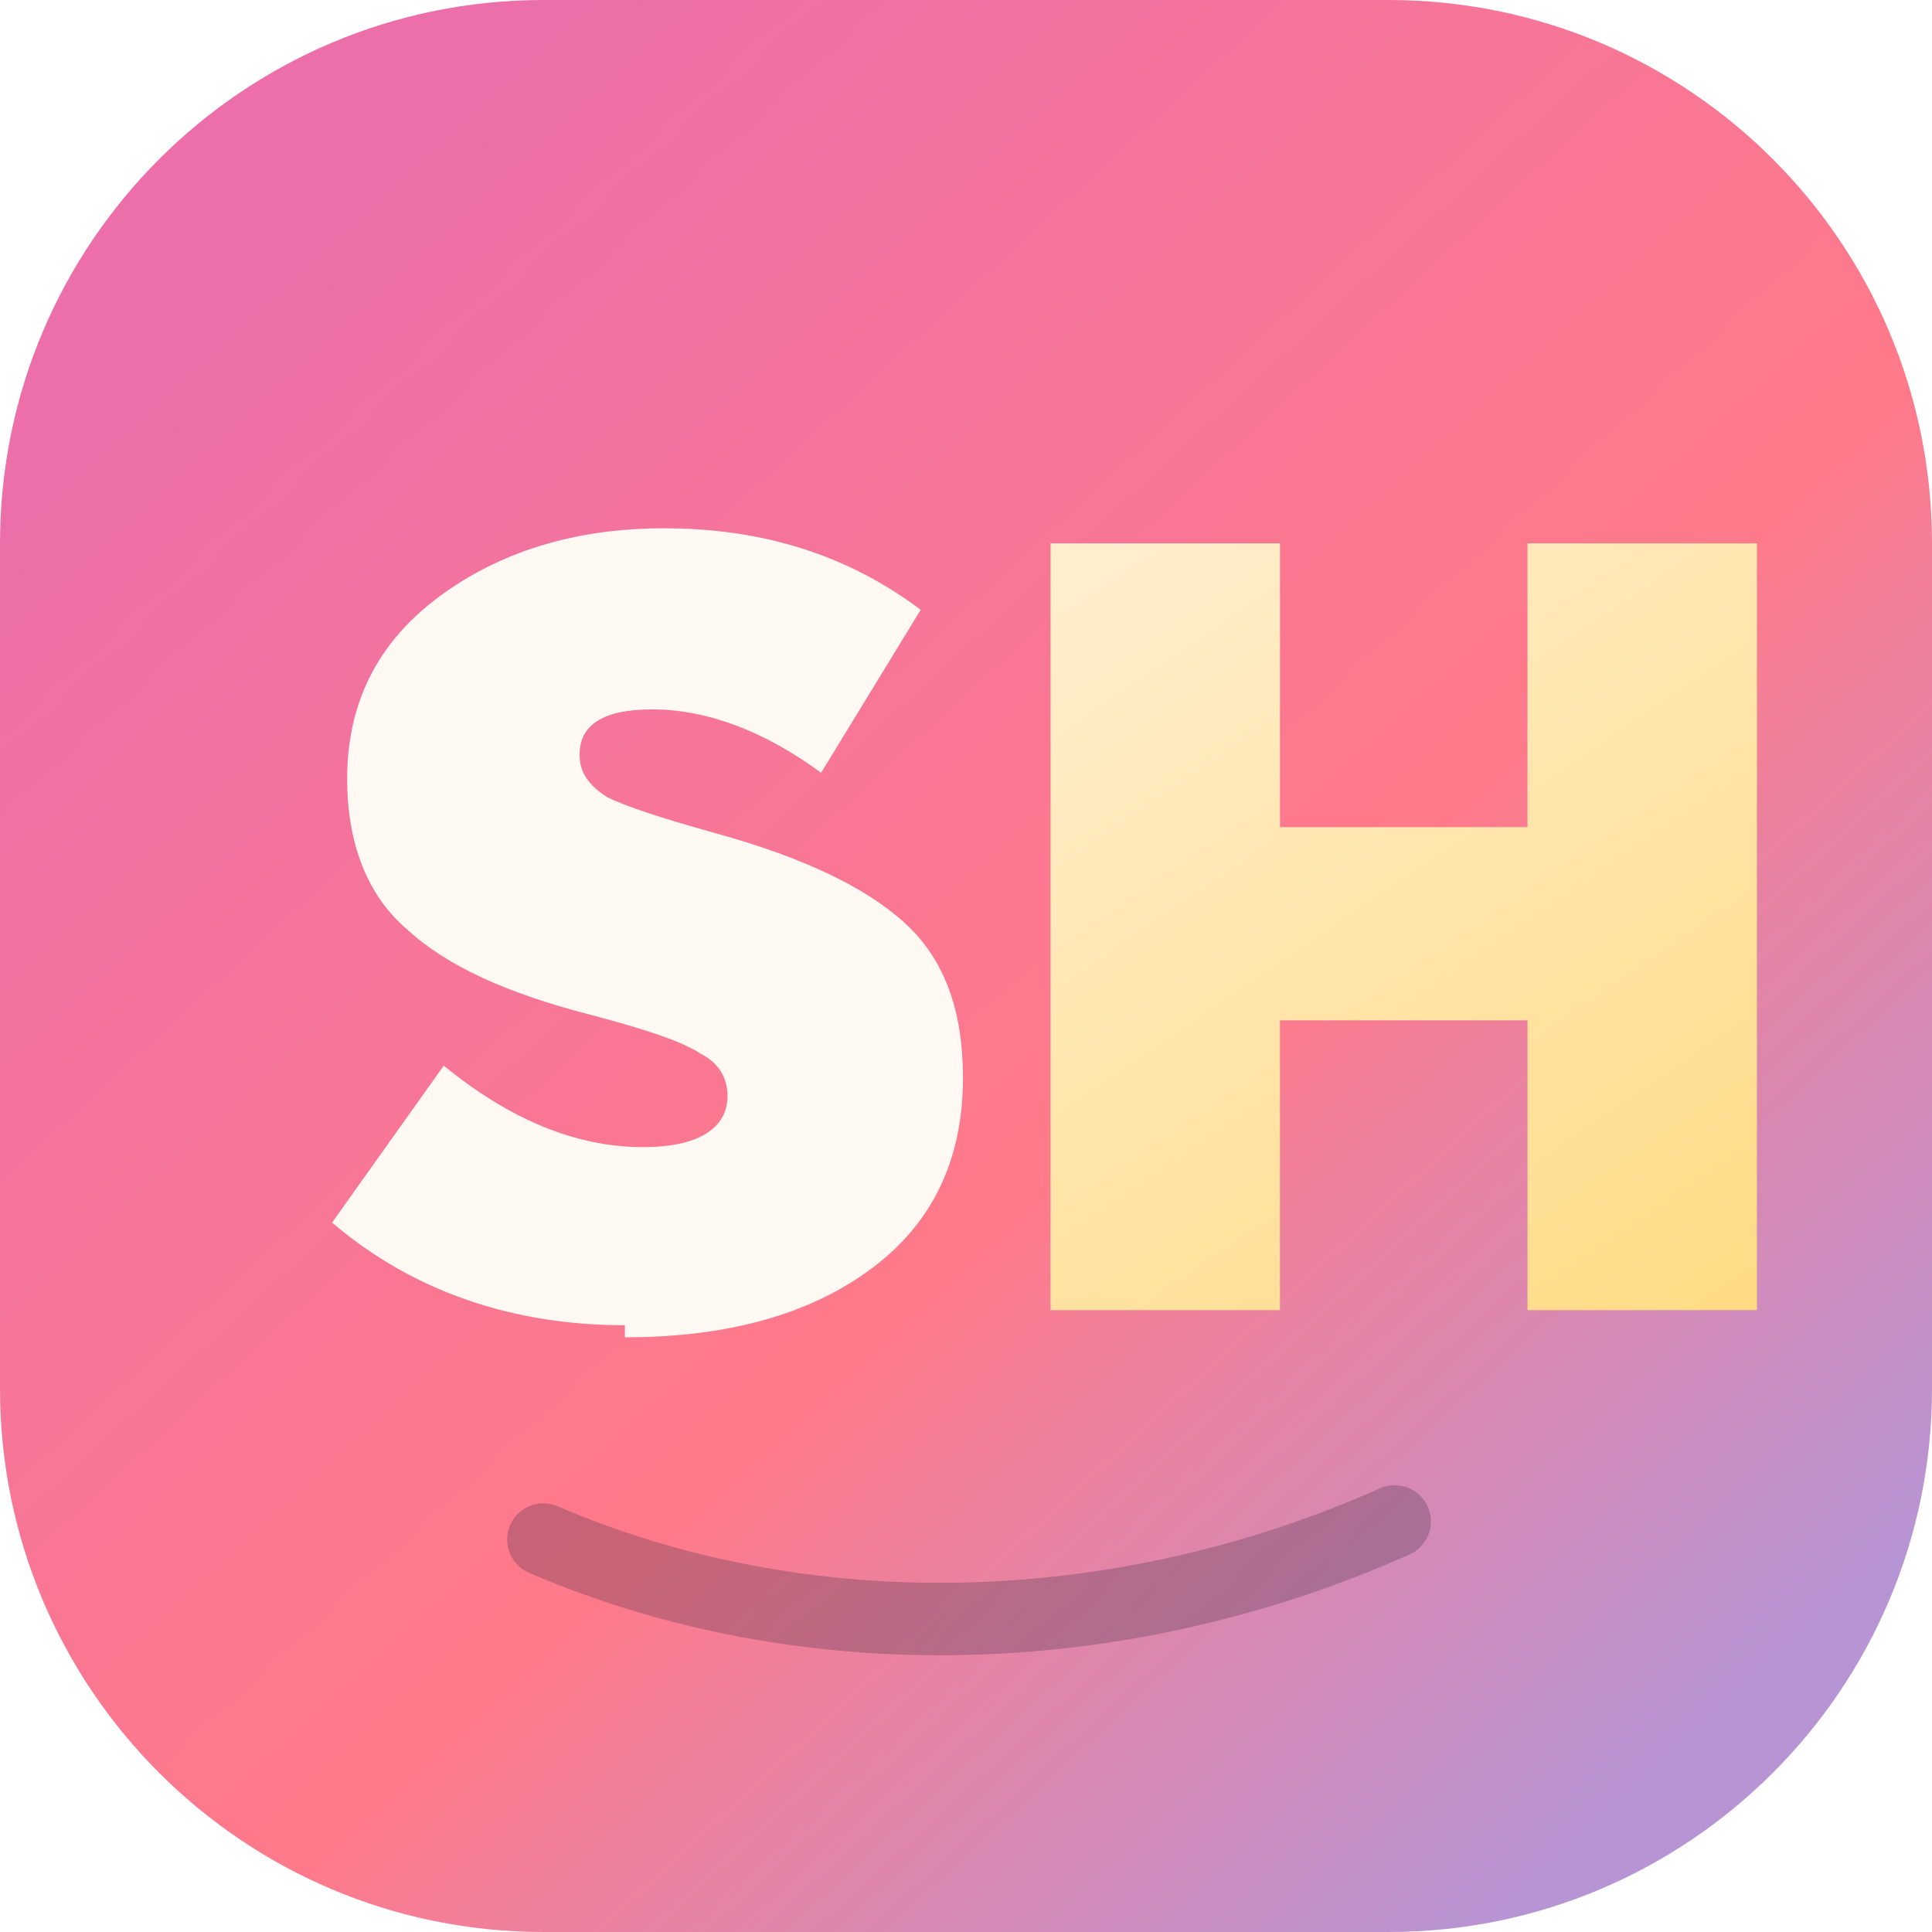
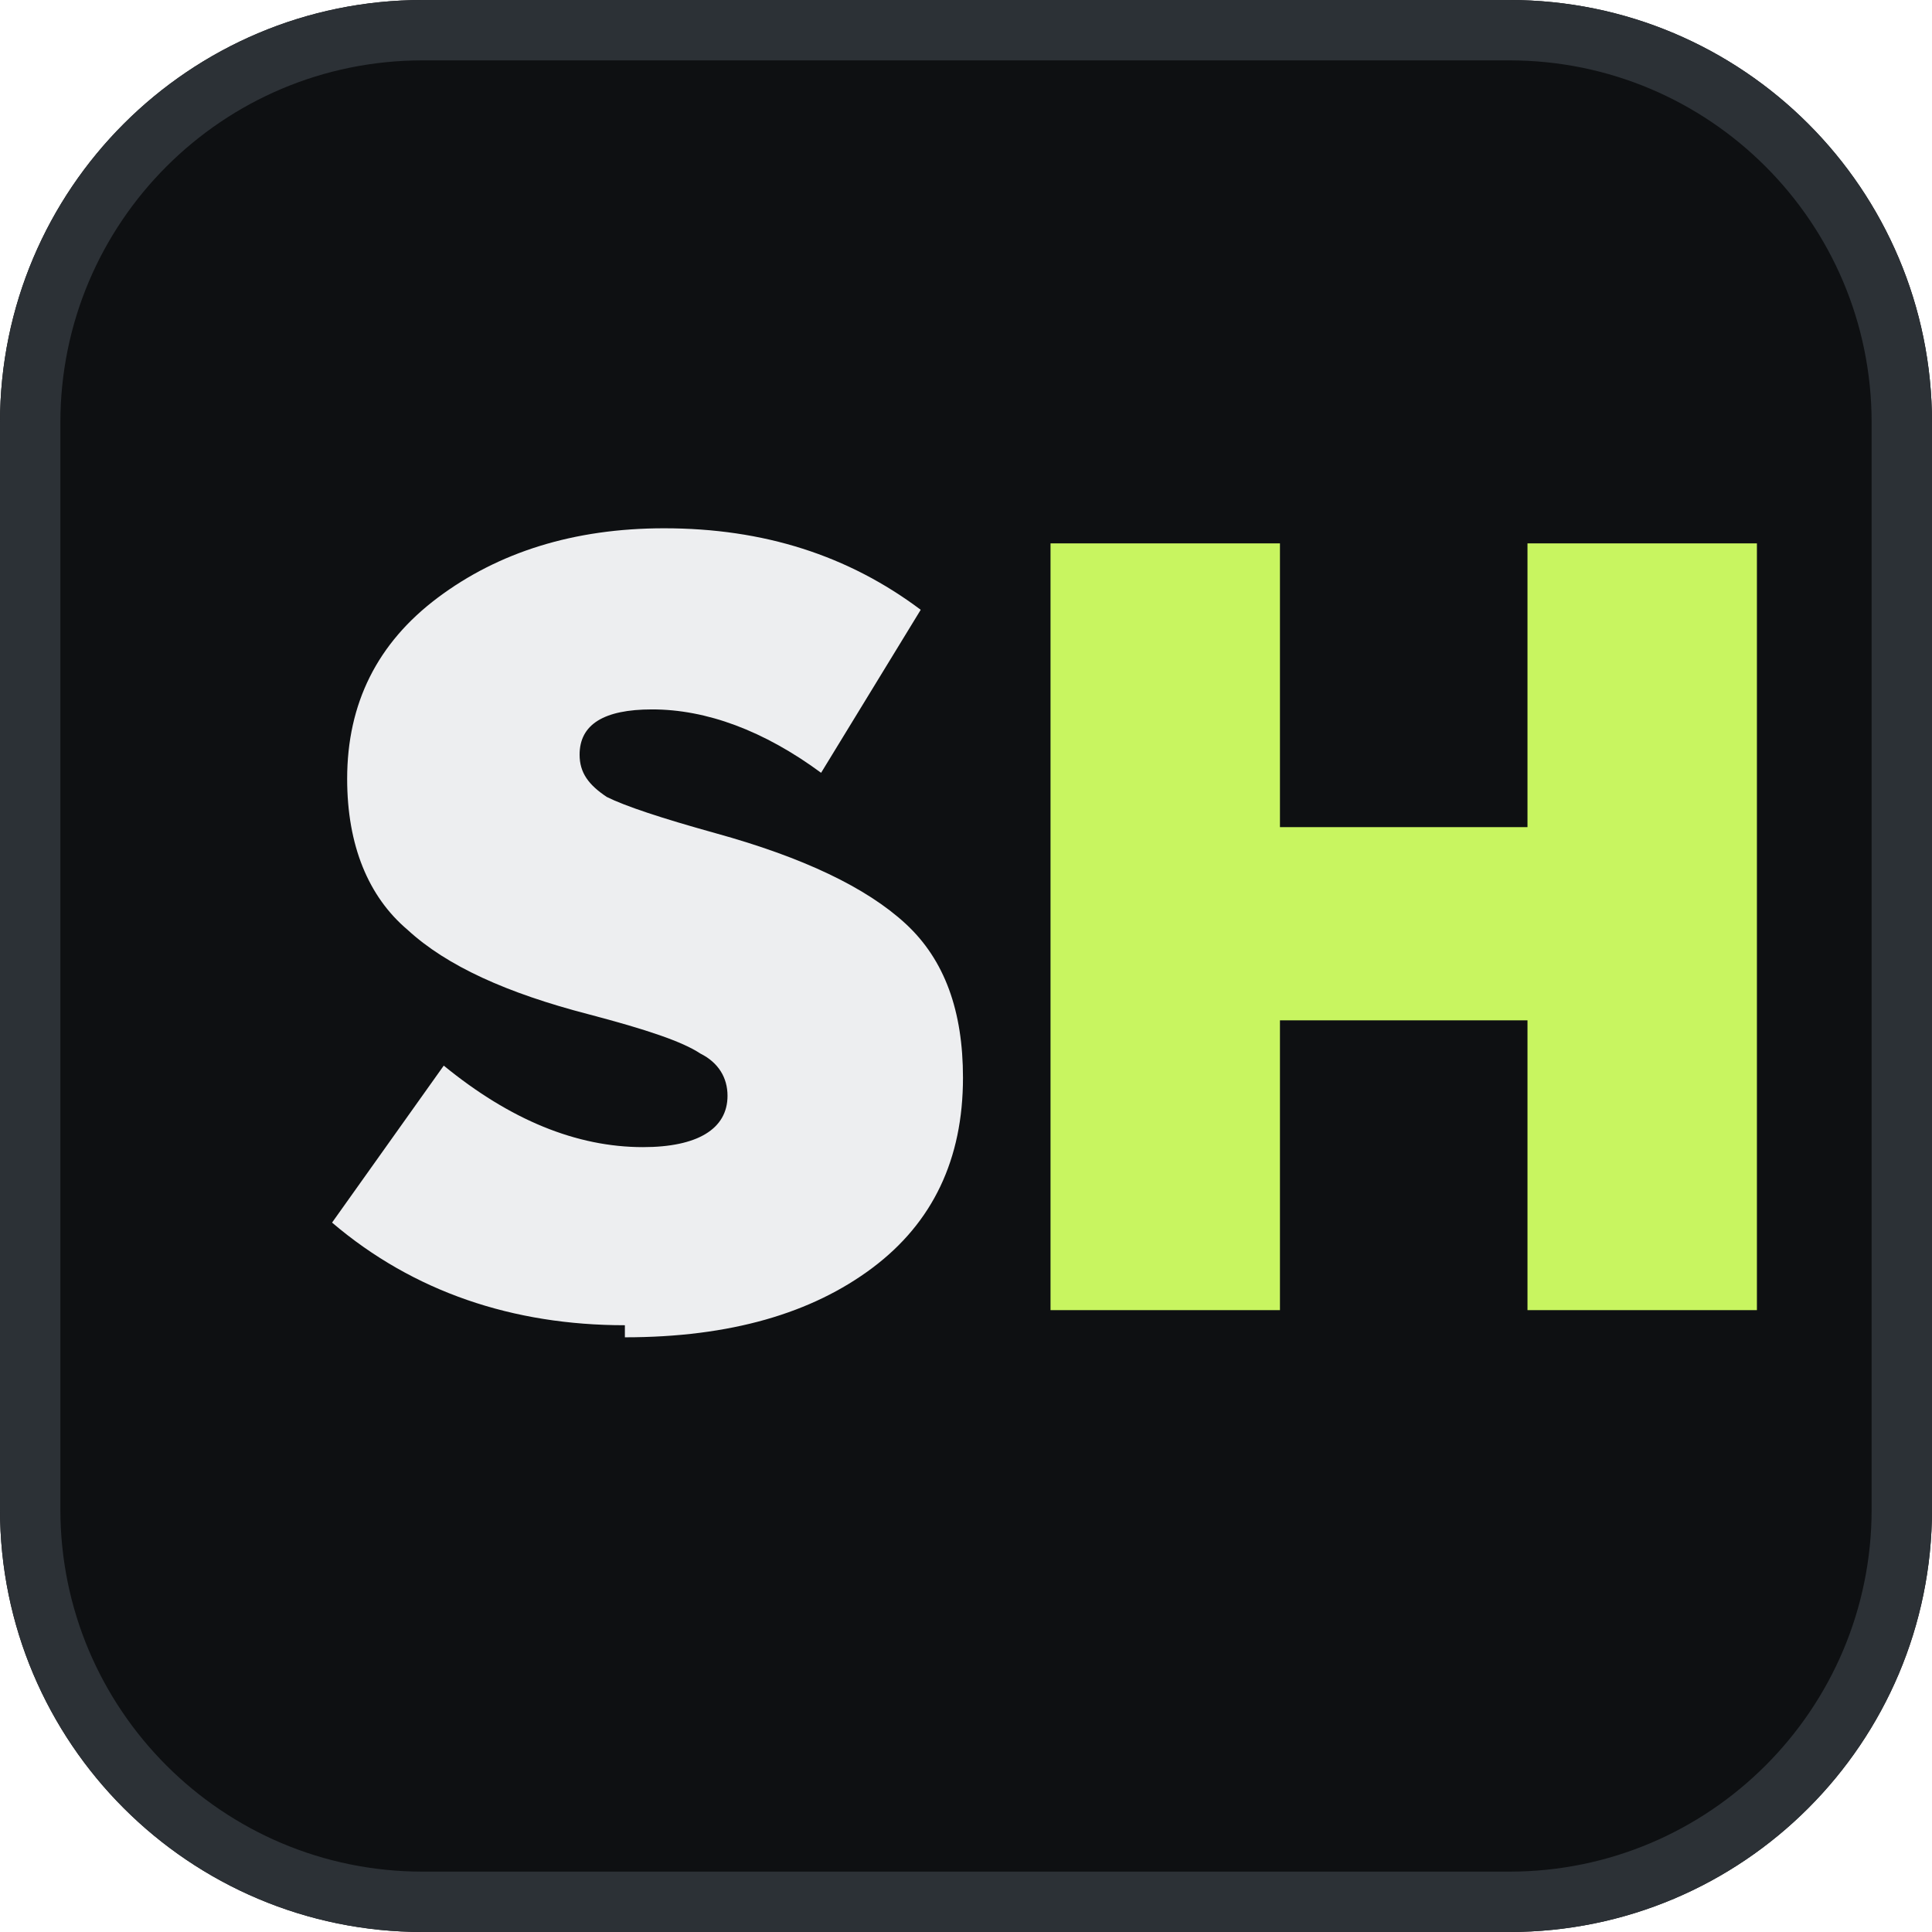
<svg xmlns="http://www.w3.org/2000/svg" viewBox="0 0 64 64" role="img" aria-label="Sonali Hirave">
-   <defs>
-     <linearGradient id="bg" x1="10" y1="8" x2="56" y2="58" gradientUnits="userSpaceOnUse">
-       <stop stop-color="#ec6fa9" />
-       <stop offset="0.58" stop-color="#ff7a8a" />
-       <stop offset="1" stop-color="#b794d4" />
-     </linearGradient>
-     <linearGradient id="shine" x1="18" y1="10" x2="48" y2="54" gradientUnits="userSpaceOnUse">
-       <stop stop-color="#fff8f3" />
-       <stop offset="1" stop-color="#ffd97d" />
-     </linearGradient>
-   </defs>
-   <rect width="64" height="64" rx="18" fill="url(#bg)" />
-   <path fill="#fff8f3" d="M20.7 43.9c-3.7 0-7-1.1-9.7-3.4l3.7-5.2c2.2 1.8 4.4 2.7 6.6 2.7 1.8 0 2.8-.6 2.8-1.7 0-.6-.3-1.1-.9-1.4-.6-.4-1.8-.8-3.7-1.3-2.7-.7-4.7-1.6-6-2.8-1.3-1.1-2-2.8-2-5 0-2.5 1-4.5 3-6 2-1.5 4.5-2.3 7.5-2.3 3.3 0 6.1.9 8.5 2.7l-3.3 5.4c-1.9-1.4-3.8-2.1-5.6-2.1-1.6 0-2.4.5-2.4 1.5 0 .6.3 1 .9 1.4.6.3 1.8.7 3.6 1.2 2.9.8 5 1.8 6.3 3 1.3 1.2 1.9 2.9 1.9 5.1 0 2.7-1 4.8-3 6.3-2 1.5-4.7 2.3-8.2 2.3Z" />
-   <path fill="url(#shine)" d="M34.8 43.4V18h7.6v9.4h8.2V18h7.6v25.4h-7.6v-9.6h-8.2v9.6h-7.6Z" />
-   <path fill="none" stroke="#3a2a3f" stroke-linecap="round" stroke-width="2.4" d="M18 51c8.6 3.7 19 3.5 28.2-.6" opacity="0.28" />
+   <rect width="64" height="64" rx="14" fill="#0e1012" />
+   <rect x="1" y="1" width="62" height="62" rx="13" fill="none" stroke="#2c3136" stroke-width="2" />
+   <path fill="#edeef0" d="M20.7 43.9c-3.7 0-7-1.1-9.7-3.4l3.7-5.2c2.2 1.8 4.4 2.7 6.6 2.7 1.8 0 2.8-.6 2.8-1.7 0-.6-.3-1.1-.9-1.4-.6-.4-1.8-.8-3.7-1.3-2.7-.7-4.7-1.6-6-2.8-1.3-1.1-2-2.8-2-5 0-2.5 1-4.5 3-6 2-1.5 4.5-2.3 7.5-2.3 3.3 0 6.1.9 8.5 2.7l-3.3 5.4c-1.9-1.4-3.8-2.1-5.6-2.1-1.6 0-2.4.5-2.4 1.5 0 .6.3 1 .9 1.4.6.3 1.8.7 3.6 1.2 2.9.8 5 1.8 6.3 3 1.3 1.2 1.9 2.9 1.9 5.1 0 2.7-1 4.8-3 6.3-2 1.5-4.7 2.3-8.2 2.3Z" />
+   <path fill="#c8f560" d="M34.8 43.4V18h7.6v9.4h8.2V18h7.6v25.4h-7.6v-9.6h-8.2v9.6h-7.6Z" />
</svg>
